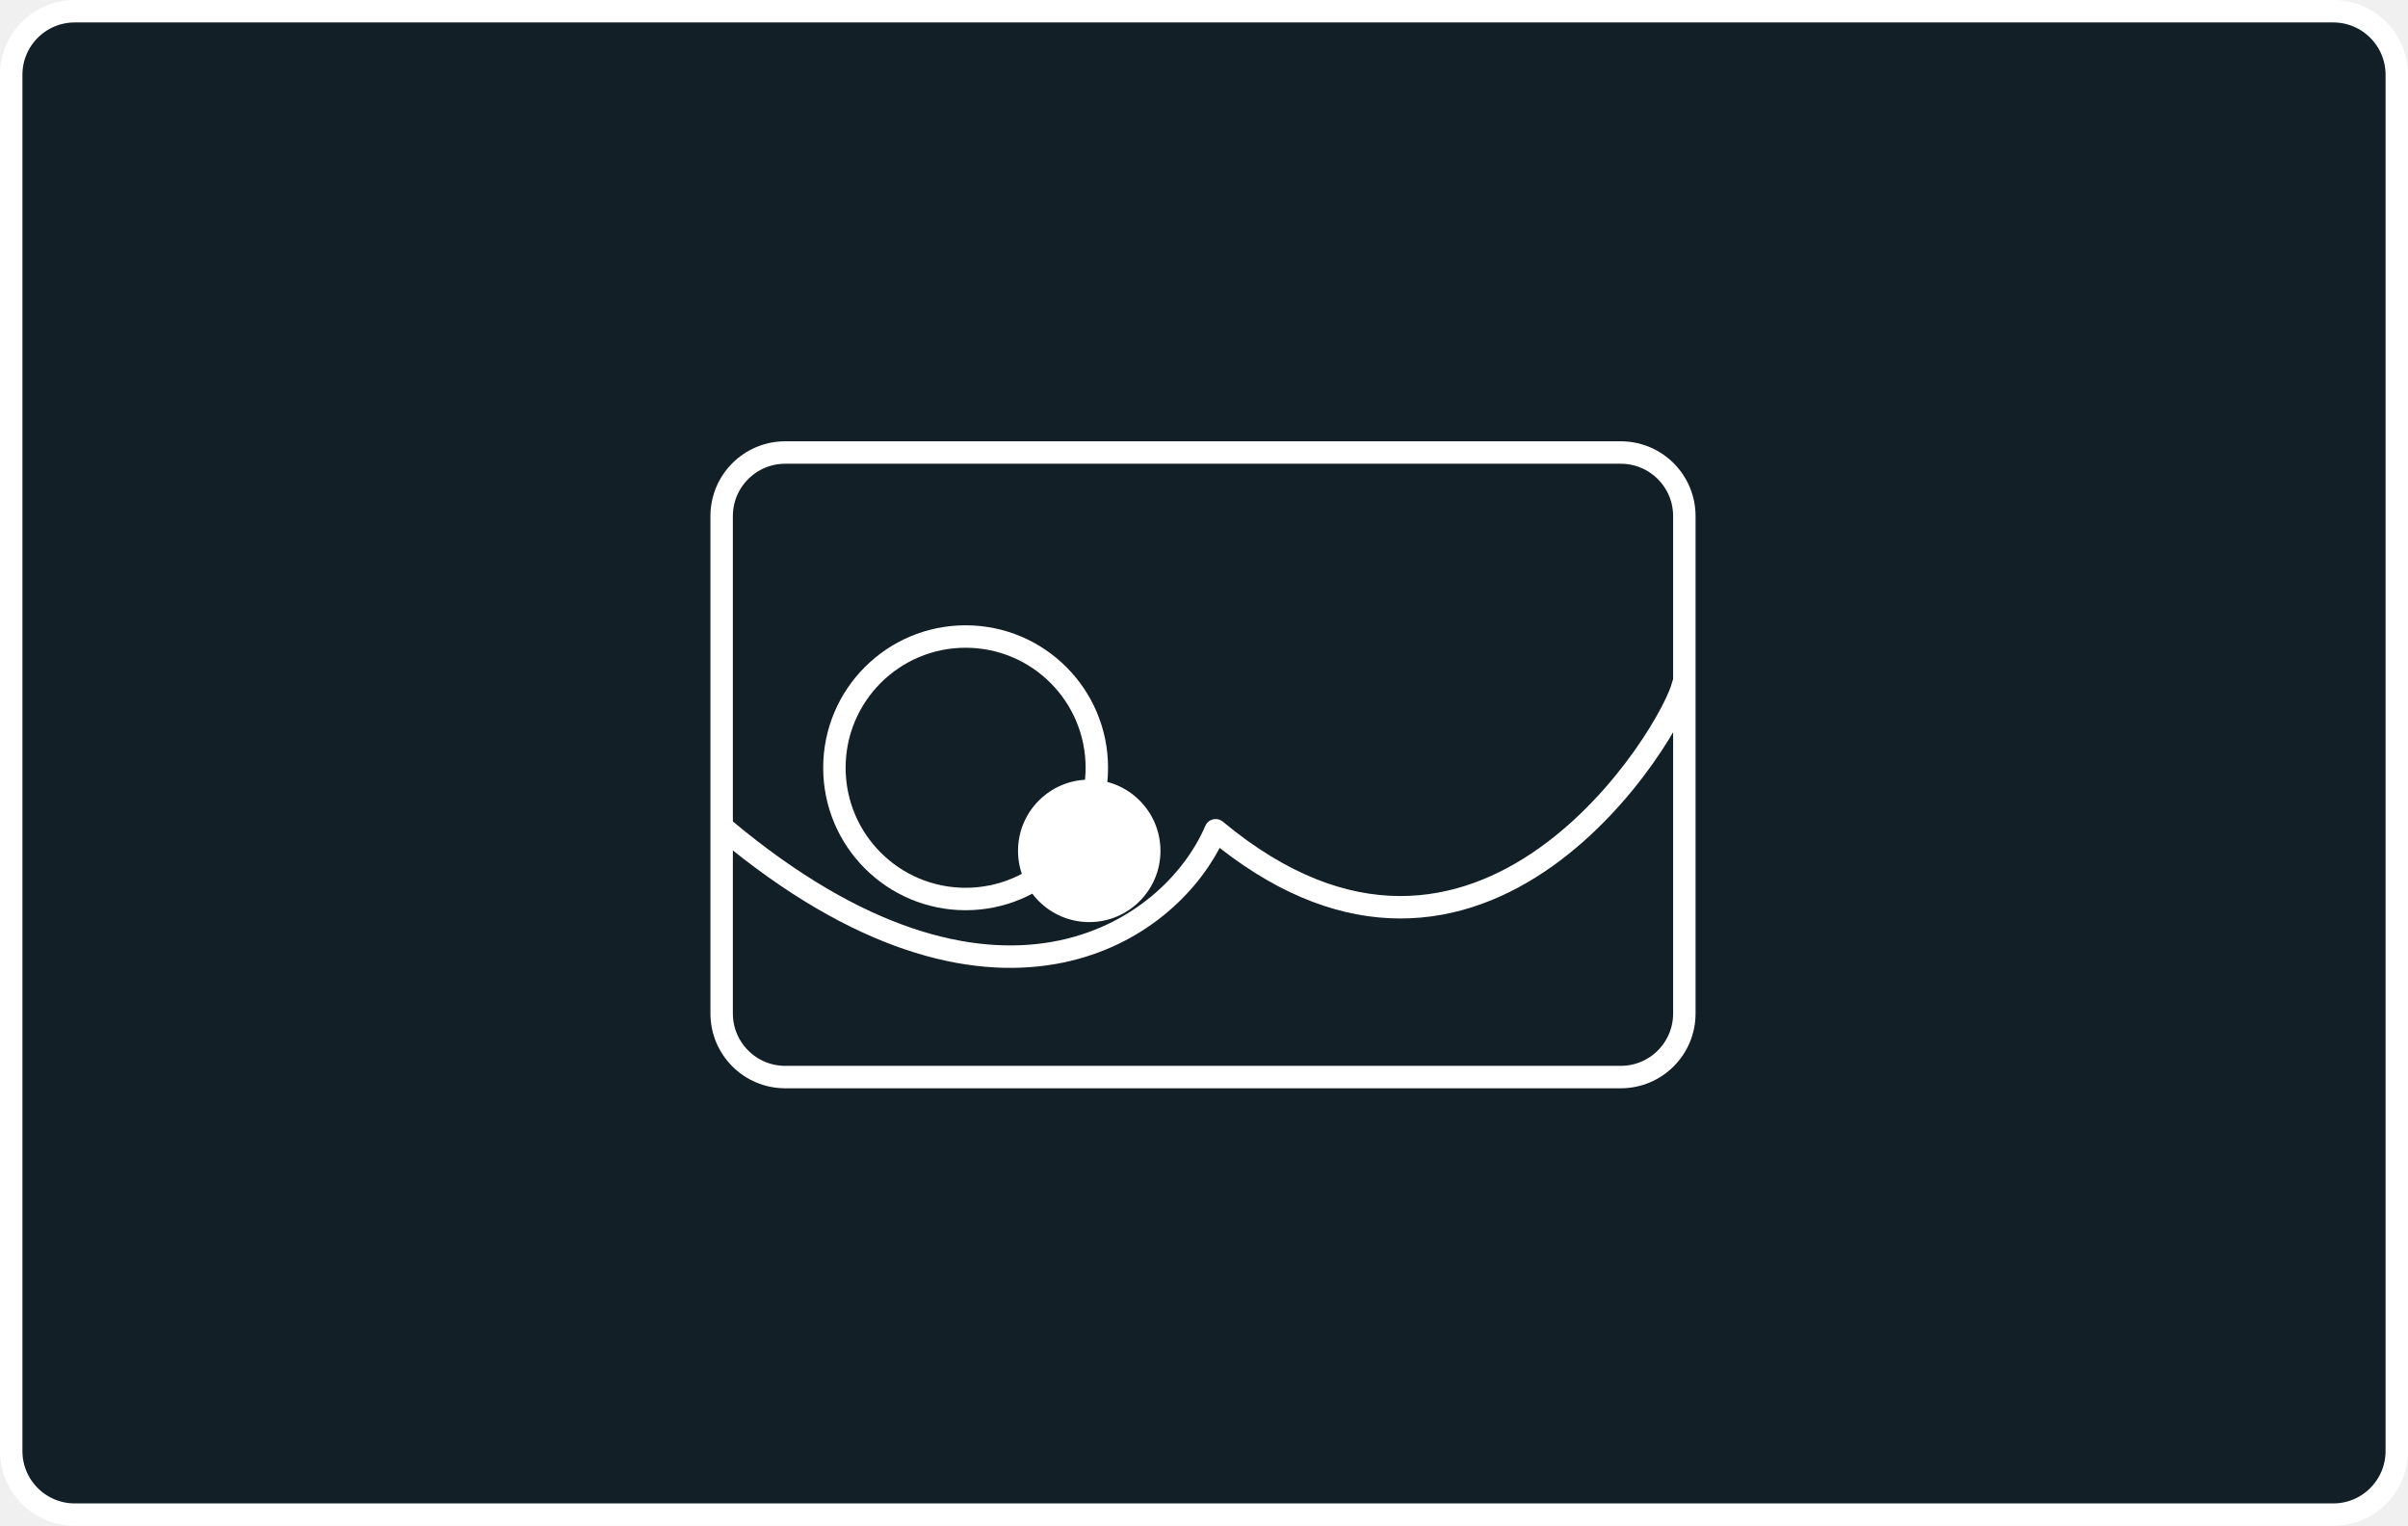
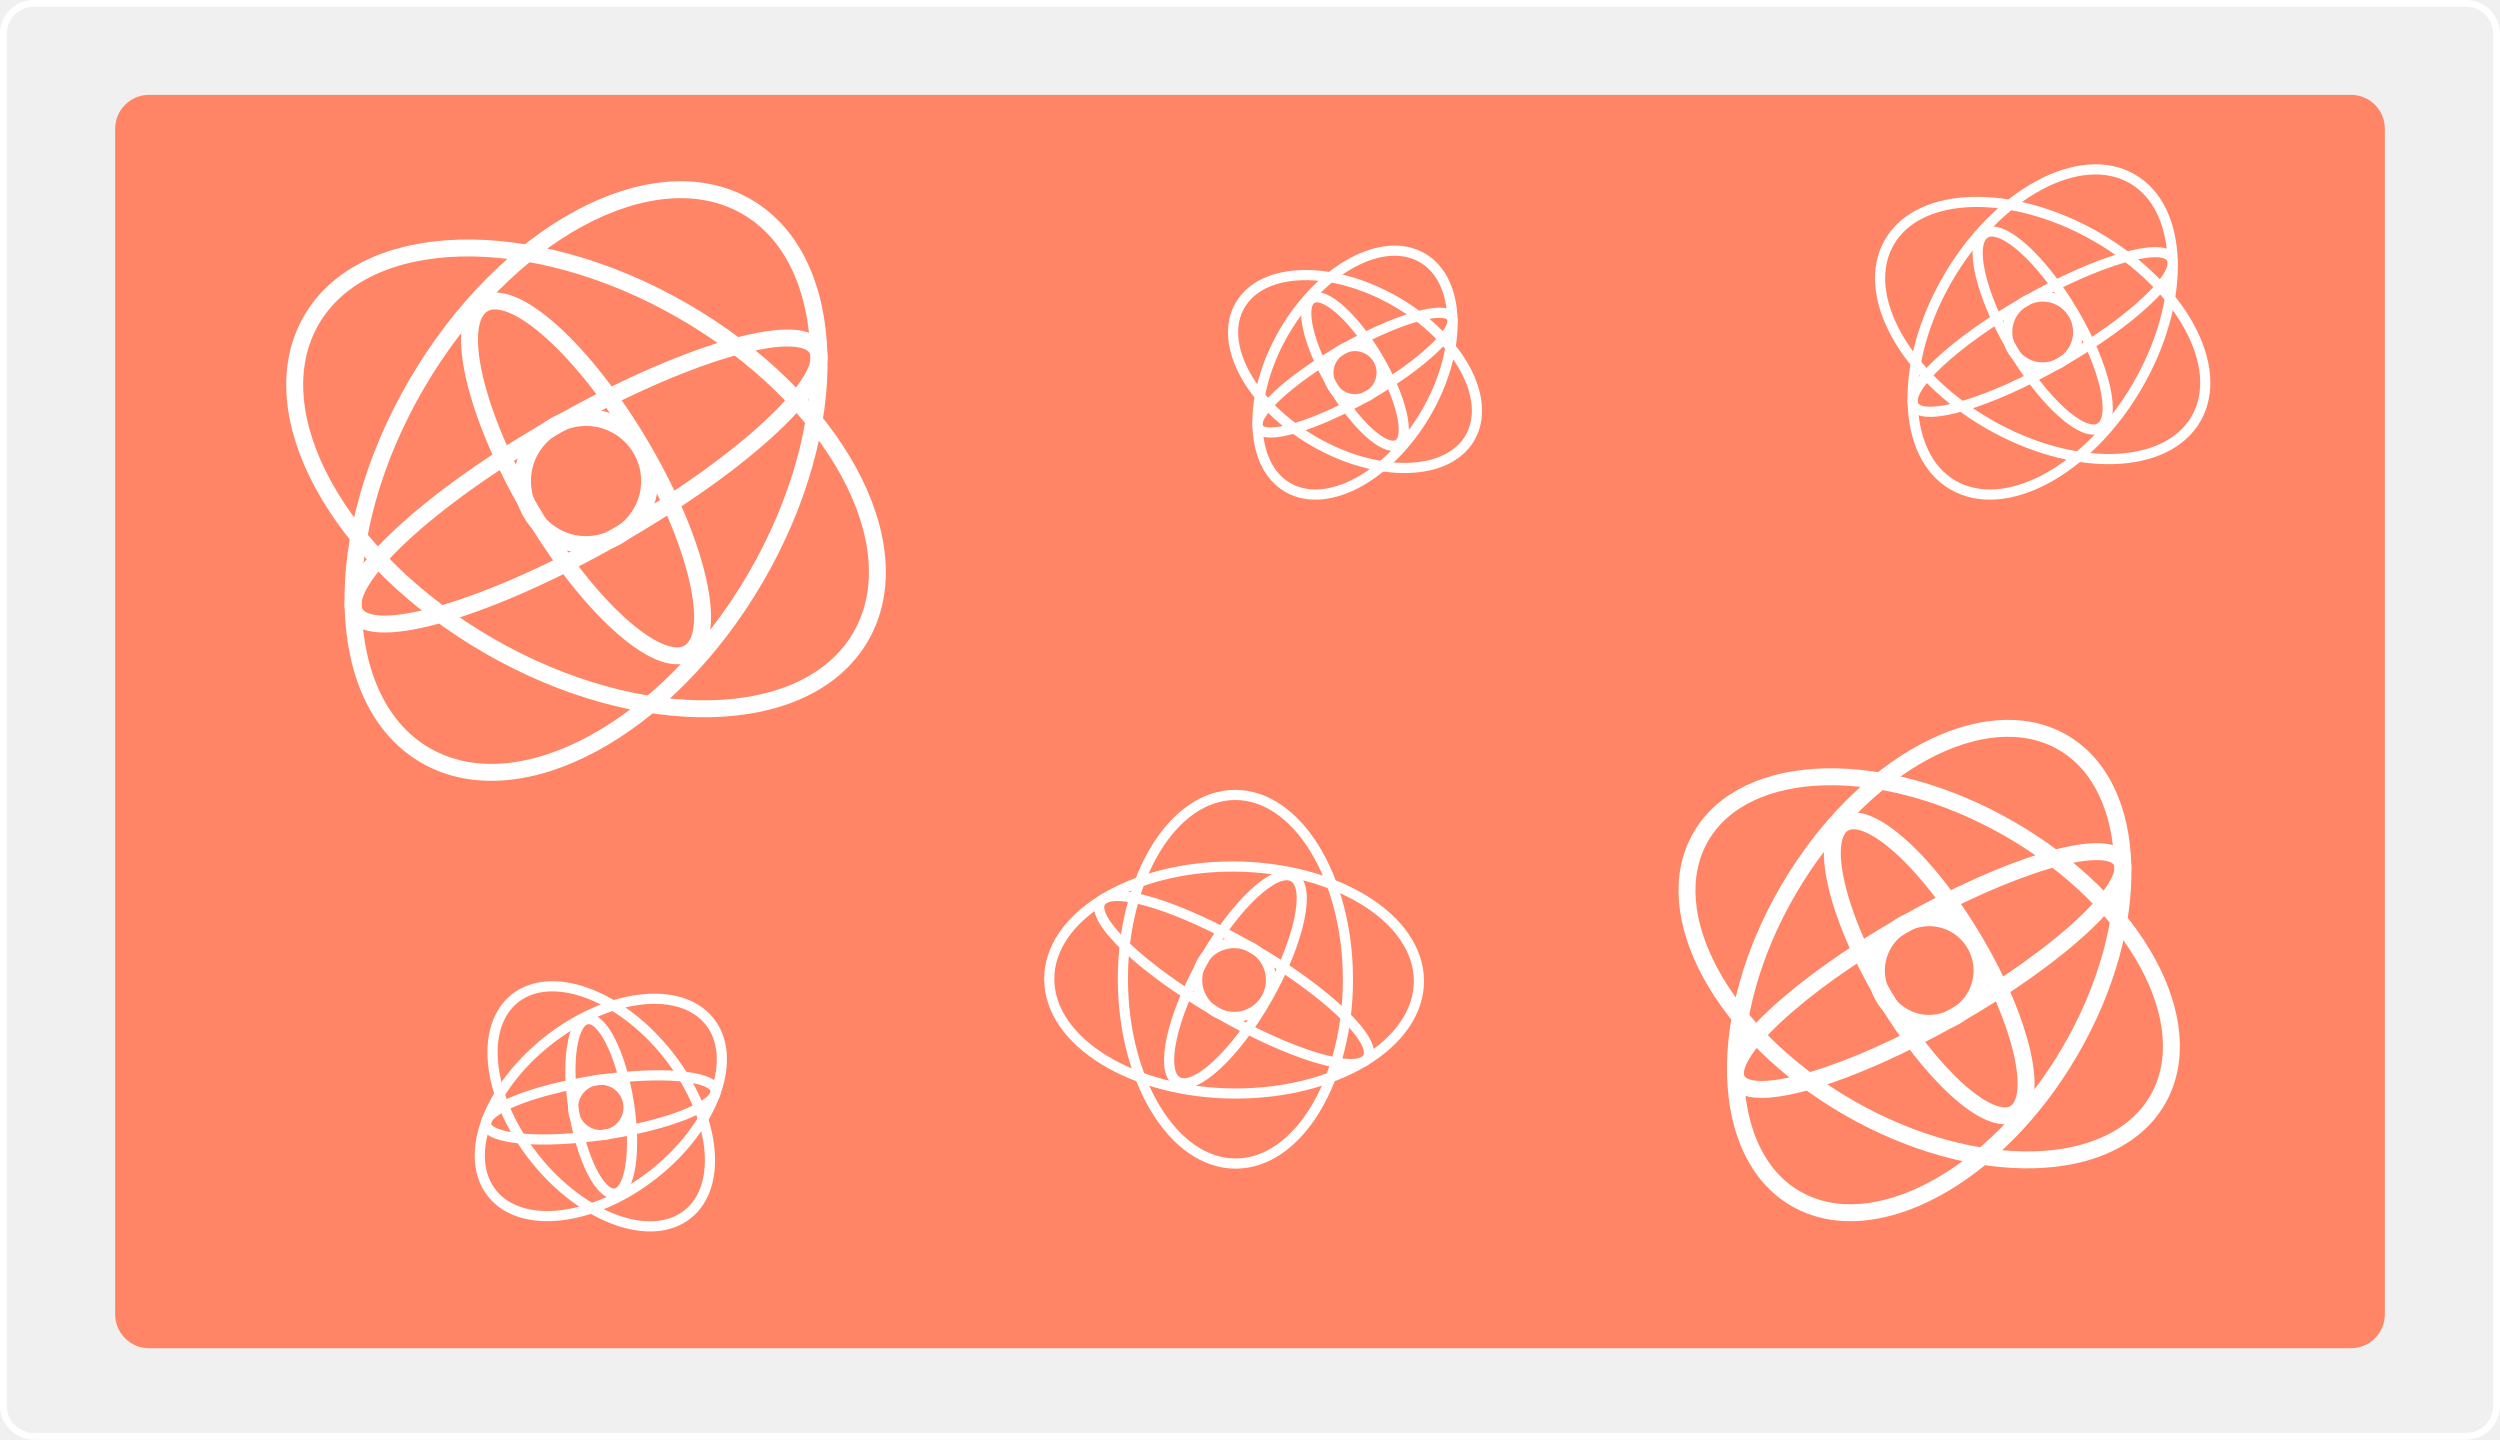
- <svg xmlns="http://www.w3.org/2000/svg" width="322" height="204" viewBox="0 0 322 204" fill="none">
-   <rect x="1.5" y="1.5" width="319" height="201" rx="8.5" fill="#131F26" stroke="white" stroke-width="3" />
-   <circle cx="145.655" cy="113.756" r="9.523" fill="white" />
-   <rect x="96.5" y="60.5" width="128.732" height="83.499" rx="8.5" stroke="white" stroke-width="3" />
-   <path fill-rule="evenodd" clip-rule="evenodd" d="M226.542 91.787C226.714 90.976 226.195 90.18 225.385 90.009C224.574 89.838 223.778 90.356 223.607 91.167C223.492 91.714 223.033 92.9 222.15 94.581C221.288 96.22 220.076 98.229 218.541 100.392C215.466 104.725 211.138 109.614 205.801 113.401C200.468 117.184 194.186 119.827 187.153 119.796C180.145 119.765 172.209 117.076 163.543 109.869C163.48 109.815 163.413 109.765 163.34 109.72C162.994 109.508 162.585 109.451 162.207 109.541C161.995 109.592 161.792 109.689 161.616 109.831C161.484 109.937 161.369 110.066 161.278 110.216C161.233 110.288 161.196 110.363 161.165 110.44C158.34 117.001 151.286 124.053 140.672 125.922C130.075 127.789 115.637 124.532 98.03 109.85C97.394 109.319 96.448 109.405 95.917 110.042C95.387 110.678 95.472 111.624 96.108 112.154C114.153 127.201 129.458 130.943 141.192 128.877C151.966 126.979 159.482 120.22 163.091 113.36C171.642 120.056 179.73 122.763 187.139 122.796C194.962 122.831 201.845 119.885 207.536 115.848C213.222 111.814 217.777 106.652 220.988 102.128C222.596 99.862 223.878 97.74 224.805 95.976C225.711 94.253 226.336 92.762 226.542 91.787Z" fill="white" />
-   <circle cx="129.123" cy="102.646" r="17.546" stroke="white" stroke-width="3" />
+ <svg xmlns="http://www.w3.org/2000/svg" width="738" height="425" viewBox="0 0 738 425" fill="none">
+   <rect x="1" y="1" width="736" height="423" rx="9" stroke="white" stroke-width="2" />
+   <rect x="34" y="28" width="670" height="370" rx="10" fill="#FF8566" />
+   <path fill-rule="evenodd" clip-rule="evenodd" d="M173 123.236C183.356 123.236 191.764 131.644 191.764 142C191.764 152.356 183.356 160.764 173 160.764C162.644 160.764 154.236 152.356 154.236 142C154.236 131.644 162.644 123.236 173 123.236Z" stroke="white" stroke-width="5" stroke-linejoin="round" />
+   <path fill-rule="evenodd" clip-rule="evenodd" d="M163.638 125.916C201.252 104.377 235.986 94.096 241.153 102.973C246.32 111.85 219.977 136.545 182.363 158.085C144.748 179.624 110.014 189.905 104.847 181.027C99.68 172.15 126.023 147.456 163.638 125.916Z" stroke="white" stroke-width="5" stroke-linejoin="round" />
+   <path fill-rule="evenodd" clip-rule="evenodd" d="M156.635 150.511C139.936 122.063 133.712 94.803 142.744 89.675C151.776 84.545 172.667 103.477 189.366 131.924C206.064 160.372 212.288 187.632 203.256 192.761C194.224 197.89 173.333 178.958 156.635 150.511Z" stroke="white" stroke-width="5" stroke-linejoin="round" />
+   <path fill-rule="evenodd" clip-rule="evenodd" d="M122.98 113.392C149.062 68.64 192.651 45.126 220.257 60.915C247.864 76.704 249.102 125.856 223.02 170.609C196.938 215.361 153.35 238.875 125.743 223.085C98.136 207.296 96.898 158.144 122.98 113.392Z" stroke="white" stroke-width="5" stroke-linejoin="round" />
+   <path fill-rule="evenodd" clip-rule="evenodd" d="M201.608 91.767C246.36 117.553 269.874 160.646 254.085 187.939C238.296 215.232 189.144 216.456 144.391 190.67C99.639 164.884 76.125 121.791 91.915 94.498C107.704 67.205 156.856 65.981 201.608 91.767Z" stroke="white" stroke-width="5" stroke-linejoin="round" />
+   <path fill-rule="evenodd" clip-rule="evenodd" d="M569.5 270.9C578.11 270.9 585.1 277.89 585.1 286.5C585.1 295.11 578.11 302.1 569.5 302.1C560.89 302.1 553.9 295.11 553.9 286.5C553.9 277.89 560.89 270.9 569.5 270.9Z" stroke="white" stroke-width="5" stroke-linejoin="round" />
+   <path fill-rule="evenodd" clip-rule="evenodd" d="M561.716 273.128C592.989 255.22 621.866 246.673 626.162 254.053C630.458 261.434 608.557 281.965 577.284 299.873C546.012 317.781 517.134 326.328 512.838 318.947C508.542 311.567 530.444 291.036 561.716 273.128Z" stroke="white" stroke-width="5" stroke-linejoin="round" />
+   <path fill-rule="evenodd" clip-rule="evenodd" d="M555.894 293.576C542.011 269.925 536.836 247.261 544.345 242.997C551.855 238.732 569.223 254.472 583.106 278.123C596.989 301.774 602.164 324.439 594.655 328.703C587.145 332.967 569.777 317.227 555.894 293.576Z" stroke="white" stroke-width="5" stroke-linejoin="round" />
+   <path fill-rule="evenodd" clip-rule="evenodd" d="M527.913 262.715C549.598 225.509 585.838 205.959 608.79 219.086C631.742 232.214 632.771 273.078 611.087 310.285C589.402 347.492 553.163 367.041 530.211 353.914C507.259 340.787 506.229 299.922 527.913 262.715Z" stroke="white" stroke-width="5" stroke-linejoin="round" />
+   <path fill-rule="evenodd" clip-rule="evenodd" d="M593.285 244.736C630.491 266.174 650.041 302.001 636.914 324.693C623.786 347.384 582.922 348.402 545.715 326.964C508.508 305.526 488.959 269.698 502.086 247.007C515.213 224.315 556.078 223.298 593.285 244.736Z" stroke="white" stroke-width="5" stroke-linejoin="round" />
+   <path fill-rule="evenodd" clip-rule="evenodd" d="M400 102.146C404.335 102.146 407.855 105.665 407.855 110C407.855 114.335 404.335 117.855 400 117.855C395.665 117.855 392.145 114.335 392.145 110C392.145 105.665 395.665 102.146 400 102.146Z" stroke="white" stroke-width="3" stroke-linejoin="round" />
+   <path fill-rule="evenodd" clip-rule="evenodd" d="M396.081 103.267C411.827 94.251 426.366 89.947 428.529 93.663C430.692 97.379 419.665 107.716 403.919 116.733C388.174 125.749 373.634 130.053 371.471 126.337C369.308 122.621 380.335 112.284 396.081 103.267Z" stroke="white" stroke-width="3" stroke-linejoin="round" />
+   <path fill-rule="evenodd" clip-rule="evenodd" d="M393.149 113.563C386.159 101.654 383.554 90.243 387.335 88.096C391.116 85.949 399.86 93.874 406.851 105.782C413.841 117.69 416.446 129.102 412.665 131.249C408.884 133.396 400.139 125.471 393.149 113.563Z" stroke="white" stroke-width="3" stroke-linejoin="round" />
+   <path fill-rule="evenodd" clip-rule="evenodd" d="M379.061 98.024C389.979 79.291 408.226 69.448 419.782 76.057C431.339 82.667 431.857 103.242 420.939 121.976C410.021 140.709 391.774 150.552 380.218 143.943C368.662 137.333 368.143 116.758 379.061 98.024Z" stroke="white" stroke-width="3" stroke-linejoin="round" />
+   <path fill-rule="evenodd" clip-rule="evenodd" d="M411.976 88.972C430.709 99.766 440.552 117.805 433.943 129.23C427.333 140.655 406.758 141.168 388.024 130.374C369.291 119.58 359.448 101.541 366.057 90.115C372.667 78.691 393.242 78.178 411.976 88.972Z" stroke="white" stroke-width="3" stroke-linejoin="round" />
+   <path fill-rule="evenodd" clip-rule="evenodd" d="M373.748 283.846C376.759 289.06 374.97 295.738 369.756 298.748C364.541 301.759 357.864 299.969 354.853 294.755C351.843 289.541 353.632 282.863 358.846 279.853C364.061 276.842 370.738 278.632 373.748 283.846Z" stroke="white" stroke-width="3" stroke-linejoin="round" />
+   <path fill-rule="evenodd" clip-rule="evenodd" d="M369.678 279.912C391.458 292.589 406.731 307.089 403.764 312.271C400.796 317.454 380.705 311.369 358.925 298.691C337.145 286.014 321.872 271.514 324.839 266.331C327.807 261.149 347.899 267.234 369.678 279.912Z" stroke="white" stroke-width="3" stroke-linejoin="round" />
+   <path fill-rule="evenodd" clip-rule="evenodd" d="M355.258 283.535C364.727 266.857 376.643 255.799 381.852 258.856C387.06 261.912 383.6 277.934 374.131 294.612C364.662 311.289 352.746 322.347 347.538 319.291C342.33 316.234 345.789 300.212 355.258 283.535Z" stroke="white" stroke-width="3" stroke-linejoin="round" />
+   <path fill-rule="evenodd" clip-rule="evenodd" d="M364.165 255.8C394.28 255.924 418.79 271.035 418.866 289.525C418.941 308.015 394.553 322.927 364.438 322.804C334.323 322.681 309.813 307.569 309.737 289.079C309.662 270.589 334.05 255.677 364.165 255.8Z" stroke="white" stroke-width="3" stroke-linejoin="round" />
+   <path fill-rule="evenodd" clip-rule="evenodd" d="M397.91 289.103C397.936 319.132 383.074 343.498 364.742 343.482C346.41 343.466 331.505 319.074 331.479 289.045C331.453 259.016 346.315 234.65 364.647 234.666C382.979 234.682 397.884 259.074 397.91 289.103Z" stroke="white" stroke-width="3" stroke-linejoin="round" />
+   <path fill-rule="evenodd" clip-rule="evenodd" d="M180.342 319.289C184.548 320.932 186.629 325.681 184.986 329.887C183.342 334.093 178.594 336.174 174.388 334.531C170.181 332.887 168.101 328.139 169.744 323.932C171.387 319.726 176.136 317.646 180.342 319.289Z" stroke="white" stroke-width="3" stroke-linejoin="round" />
+   <path fill-rule="evenodd" clip-rule="evenodd" d="M176.114 318.891C194.809 316.111 210.548 317.446 211.238 321.871C211.928 326.297 197.311 332.147 178.616 334.927C159.921 337.708 144.182 336.372 143.492 331.947C142.802 327.521 157.419 321.671 176.114 318.891Z" stroke="white" stroke-width="3" stroke-linejoin="round" />
+   <path fill-rule="evenodd" clip-rule="evenodd" d="M169.367 327.769C167.099 313.566 168.896 301.507 173.378 300.857C177.861 300.206 183.341 311.21 185.61 325.414C187.879 339.617 186.081 351.677 181.599 352.327C177.117 352.977 171.636 341.973 169.367 327.769Z" stroke="white" stroke-width="3" stroke-linejoin="round" />
+   <path fill-rule="evenodd" clip-rule="evenodd" d="M161.588 307.354C179.282 293.316 200.717 290.682 209.424 301.475C218.131 312.268 210.835 332.428 193.141 346.466C175.447 360.504 154.013 363.138 145.306 352.345C136.598 341.552 143.894 321.392 161.588 307.354Z" stroke="white" stroke-width="3" stroke-linejoin="round" />
+   <path fill-rule="evenodd" clip-rule="evenodd" d="M196.955 311.046C211.039 328.619 213.752 349.852 203.009 358.433C192.266 367.012 172.108 359.711 158.023 342.137C143.938 324.564 141.225 303.33 151.969 294.75C162.712 286.17 182.869 293.472 196.955 311.046Z" stroke="white" stroke-width="3" stroke-linejoin="round" />
+   <path fill-rule="evenodd" clip-rule="evenodd" d="M603 87.527C608.78 87.527 613.473 92.22 613.473 98C613.473 103.78 608.78 108.473 603 108.473C597.22 108.473 592.527 103.78 592.527 98C592.527 92.22 597.22 87.527 603 87.527Z" stroke="white" stroke-width="3" stroke-linejoin="round" />
+   <path fill-rule="evenodd" clip-rule="evenodd" d="M597.775 89.023C618.769 77.001 638.155 71.263 641.039 76.218C643.923 81.172 629.22 94.955 608.226 106.977C587.232 119 567.845 124.737 564.961 119.783C562.077 114.828 576.78 101.045 597.775 89.023Z" stroke="white" stroke-width="3" stroke-linejoin="round" />
+   <path fill-rule="evenodd" clip-rule="evenodd" d="M593.866 102.75C584.546 86.873 581.072 71.658 586.113 68.795C591.154 65.932 602.814 76.499 612.134 92.376C621.454 108.254 624.928 123.469 619.887 126.332C614.846 129.195 603.186 118.628 593.866 102.75Z" stroke="white" stroke-width="3" stroke-linejoin="round" />
+   <path fill-rule="evenodd" clip-rule="evenodd" d="M575.082 82.032C589.639 57.055 613.968 43.931 629.376 52.743C644.785 61.556 645.476 88.99 630.918 113.968C616.361 138.945 592.032 152.07 576.624 143.257C561.216 134.444 560.525 107.011 575.082 82.032Z" stroke="white" stroke-width="3" stroke-linejoin="round" />
+   <path fill-rule="evenodd" clip-rule="evenodd" d="M618.968 69.962C643.945 84.354 657.069 108.406 648.257 123.64C639.444 138.873 612.01 139.556 587.032 125.164C562.055 110.772 548.93 86.72 557.743 71.487C566.556 56.253 593.989 55.57 618.968 69.962Z" stroke="white" stroke-width="3" stroke-linejoin="round" />
</svg>
